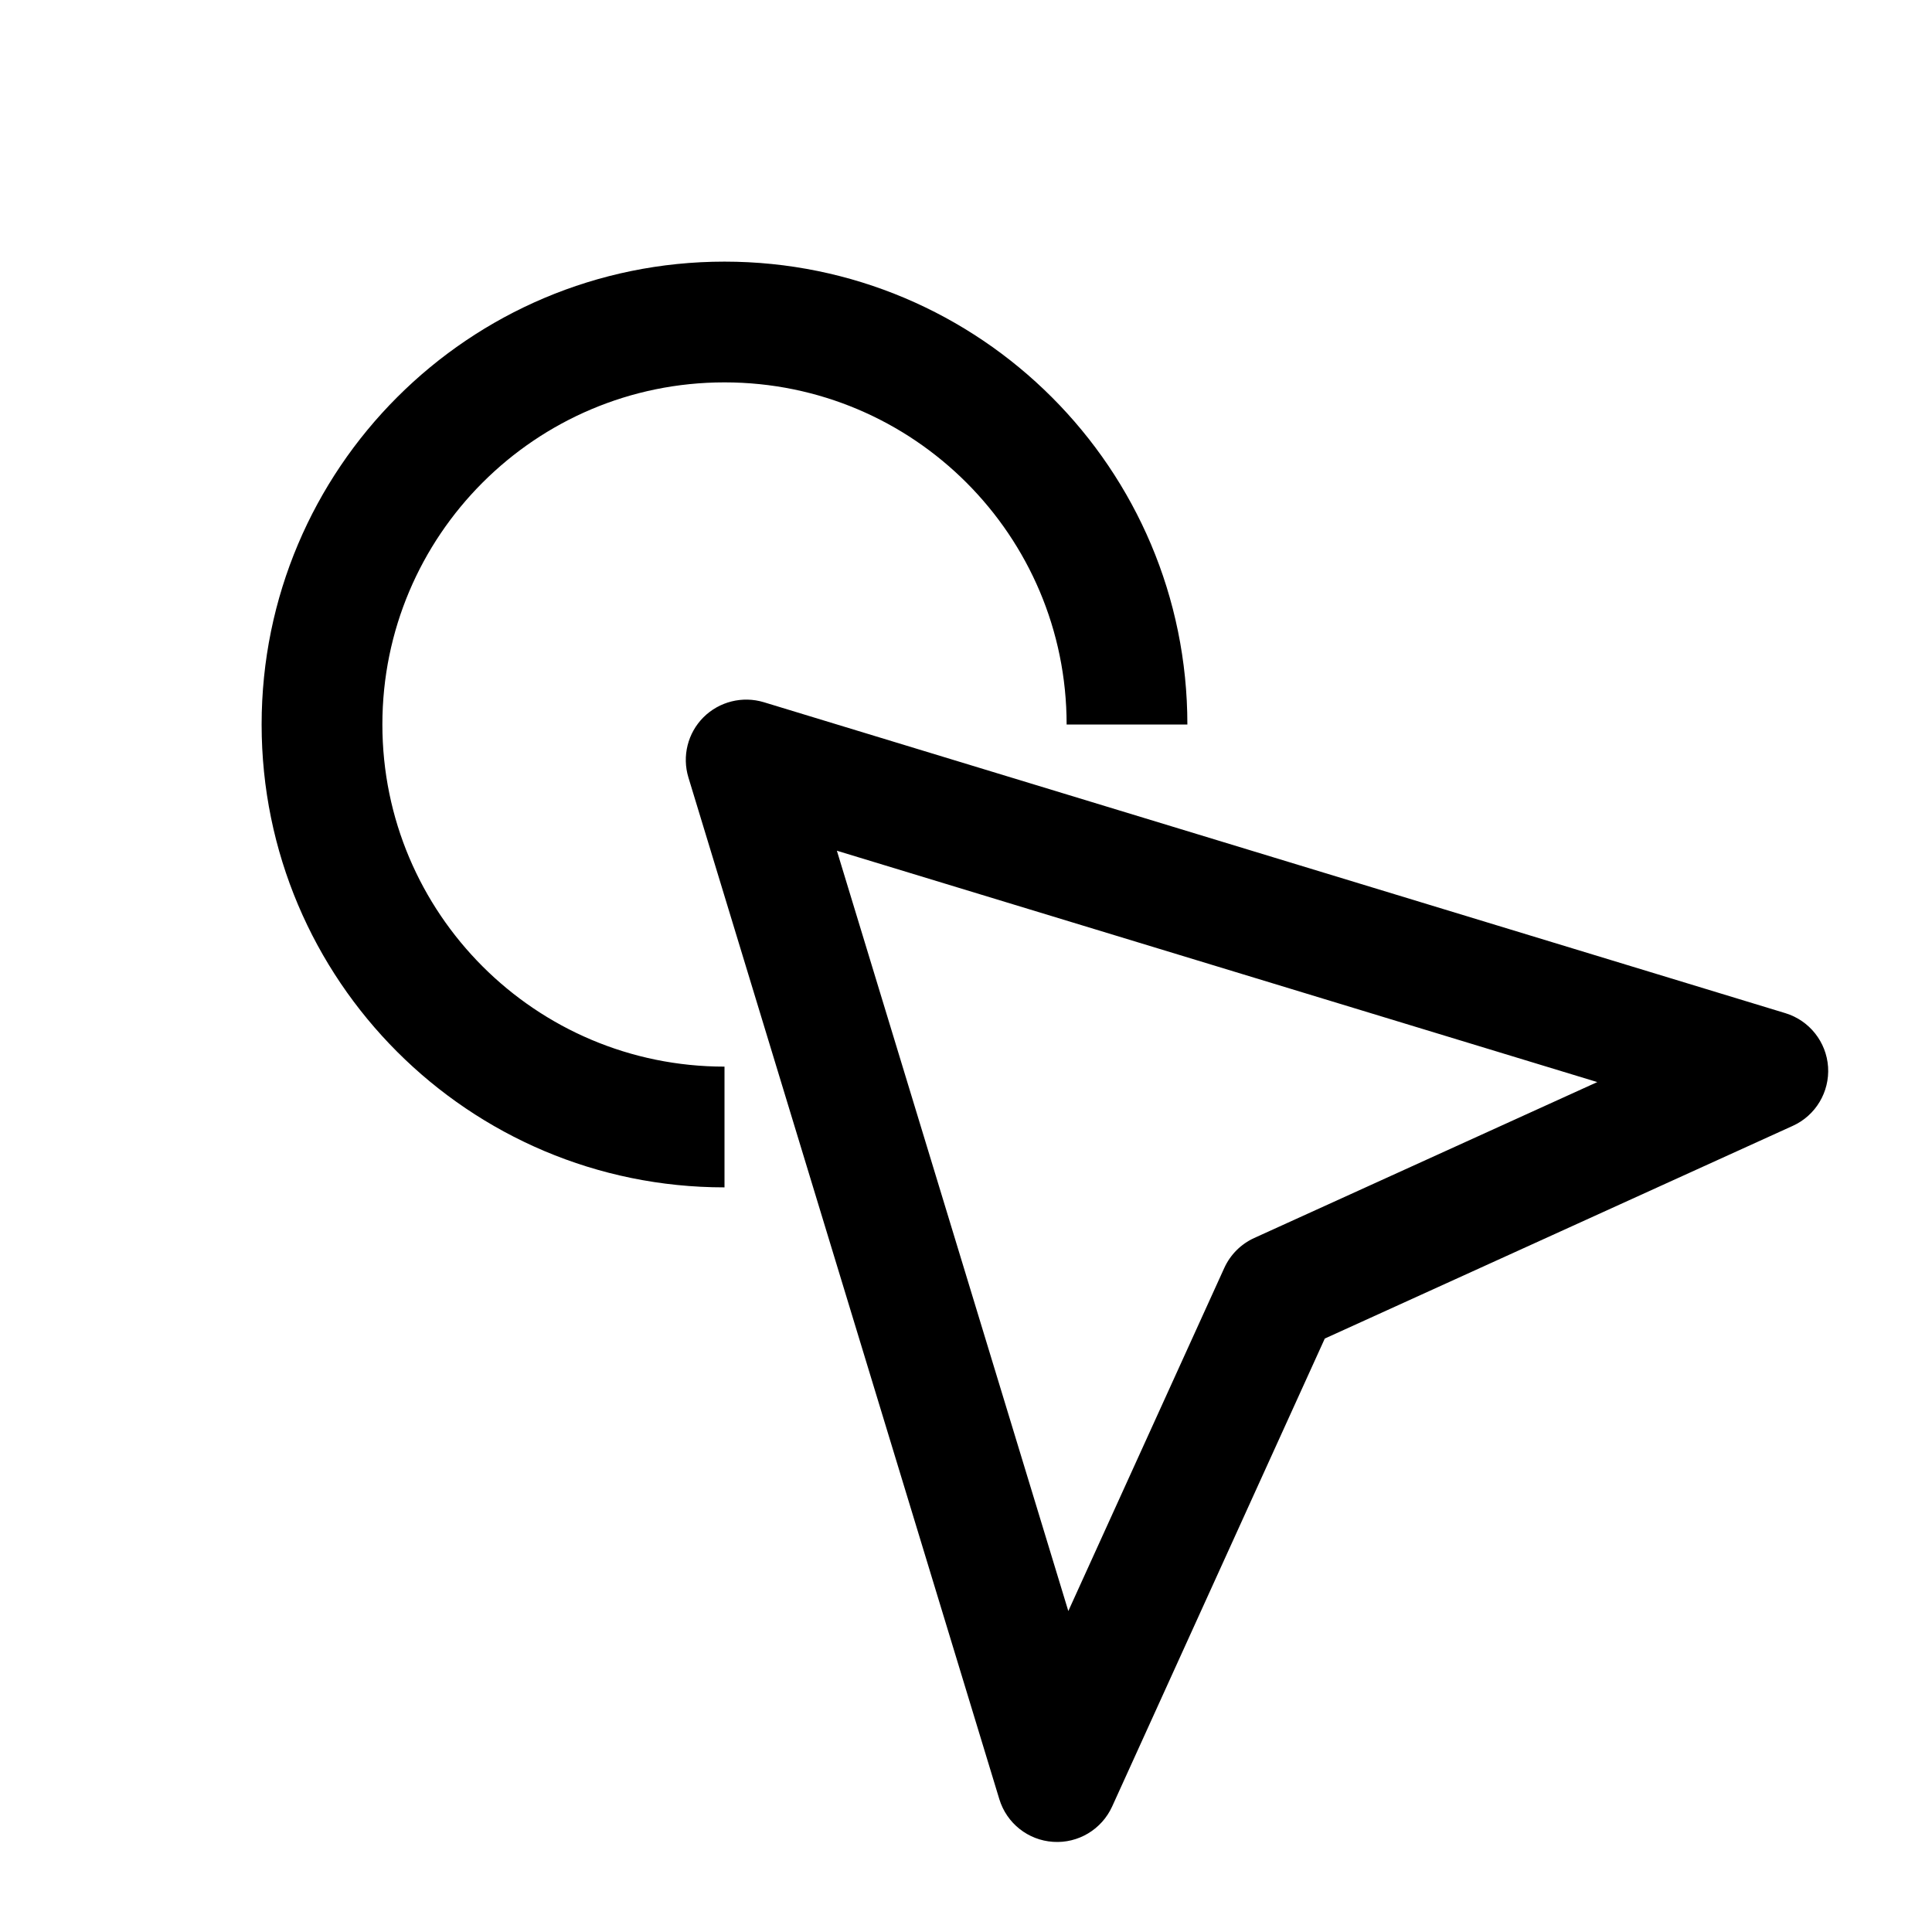
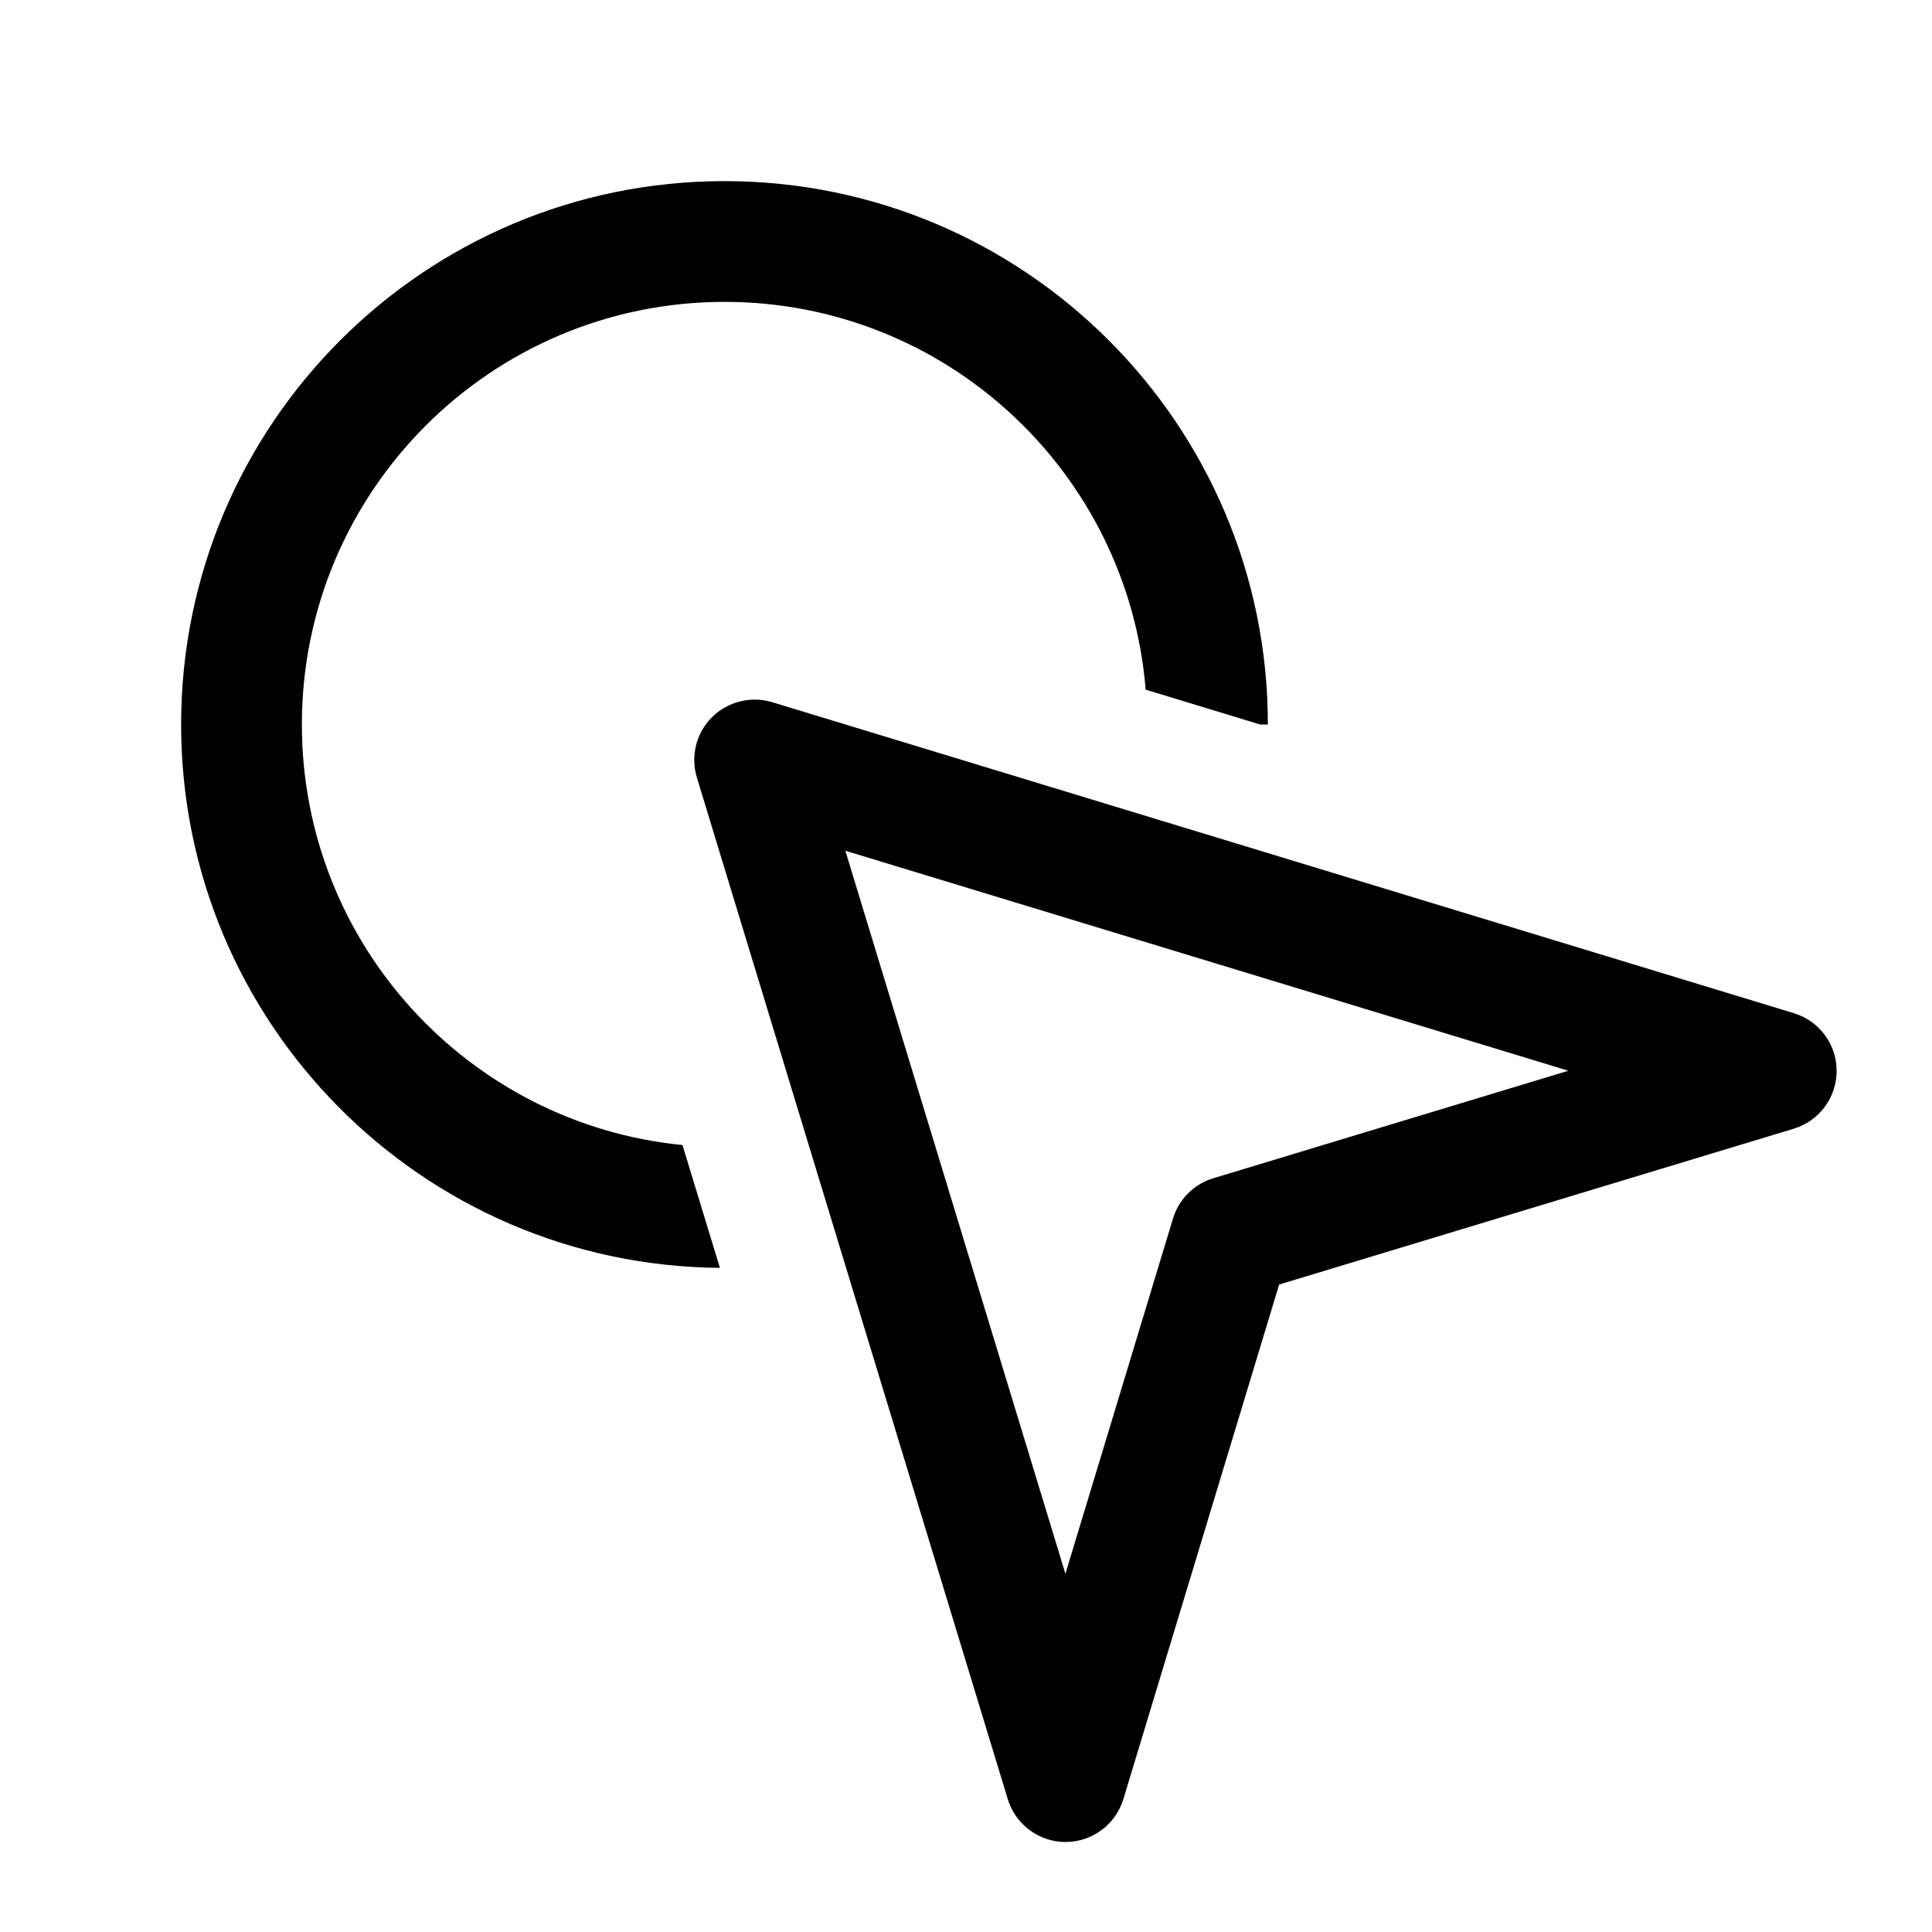
<svg xmlns="http://www.w3.org/2000/svg" width="24" height="24" viewBox="0 0 24 24">
-   <path fill-rule="evenodd" clip-rule="evenodd" d="M4.75 9C4.75 6.653 6.653 4.75 9 4.75C11.347 4.75 13.25 6.653 13.25 9H14.75C14.75 5.824 12.176 3.25 9 3.25C5.824 3.25 3.25 5.824 3.25 9C3.25 12.176 5.824 14.75 9 14.75V13.25C6.653 13.25 4.75 11.347 4.75 9ZM9.488 8.723C9.223 8.643 8.935 8.715 8.739 8.91C8.543 9.106 8.471 9.394 8.552 9.659L12.414 22.35C12.505 22.649 12.771 22.86 13.082 22.88C13.394 22.901 13.685 22.726 13.815 22.442L16.457 16.628L22.27 13.986C22.555 13.857 22.729 13.565 22.709 13.254C22.688 12.943 22.477 12.677 22.179 12.586L9.488 8.723ZM15.208 15.752L13.271 20.013L10.396 10.568L19.842 13.442L15.58 15.379C15.415 15.454 15.283 15.587 15.208 15.752Z" />
+   <path fill-rule="evenodd" clip-rule="evenodd" d="M3.75 9C3.75 6.101 6.101 3.75 9 3.75C11.754 3.75 14.012 5.87 14.232 8.567L15.654 9H15.75C15.75 5.272 12.728 2.25 9 2.25C5.272 2.25 2.25 5.272 2.25 9C2.25 12.709 5.241 15.719 8.943 15.75L8.478 14.224C5.824 13.963 3.75 11.723 3.75 9ZM8.844 8.91C9.04 8.715 9.328 8.643 9.593 8.723L22.284 12.586C22.6 12.682 22.816 12.973 22.815 13.304C22.815 13.634 22.599 13.925 22.283 14.021L15.89 15.957L13.955 22.349C13.859 22.665 13.568 22.881 13.237 22.882C12.907 22.882 12.616 22.666 12.519 22.35L8.657 9.659C8.576 9.394 8.648 9.106 8.844 8.91ZM13.235 19.55L14.571 15.138C14.643 14.898 14.831 14.71 15.071 14.637L19.483 13.301L10.501 10.568L13.235 19.55Z" />
</svg>
